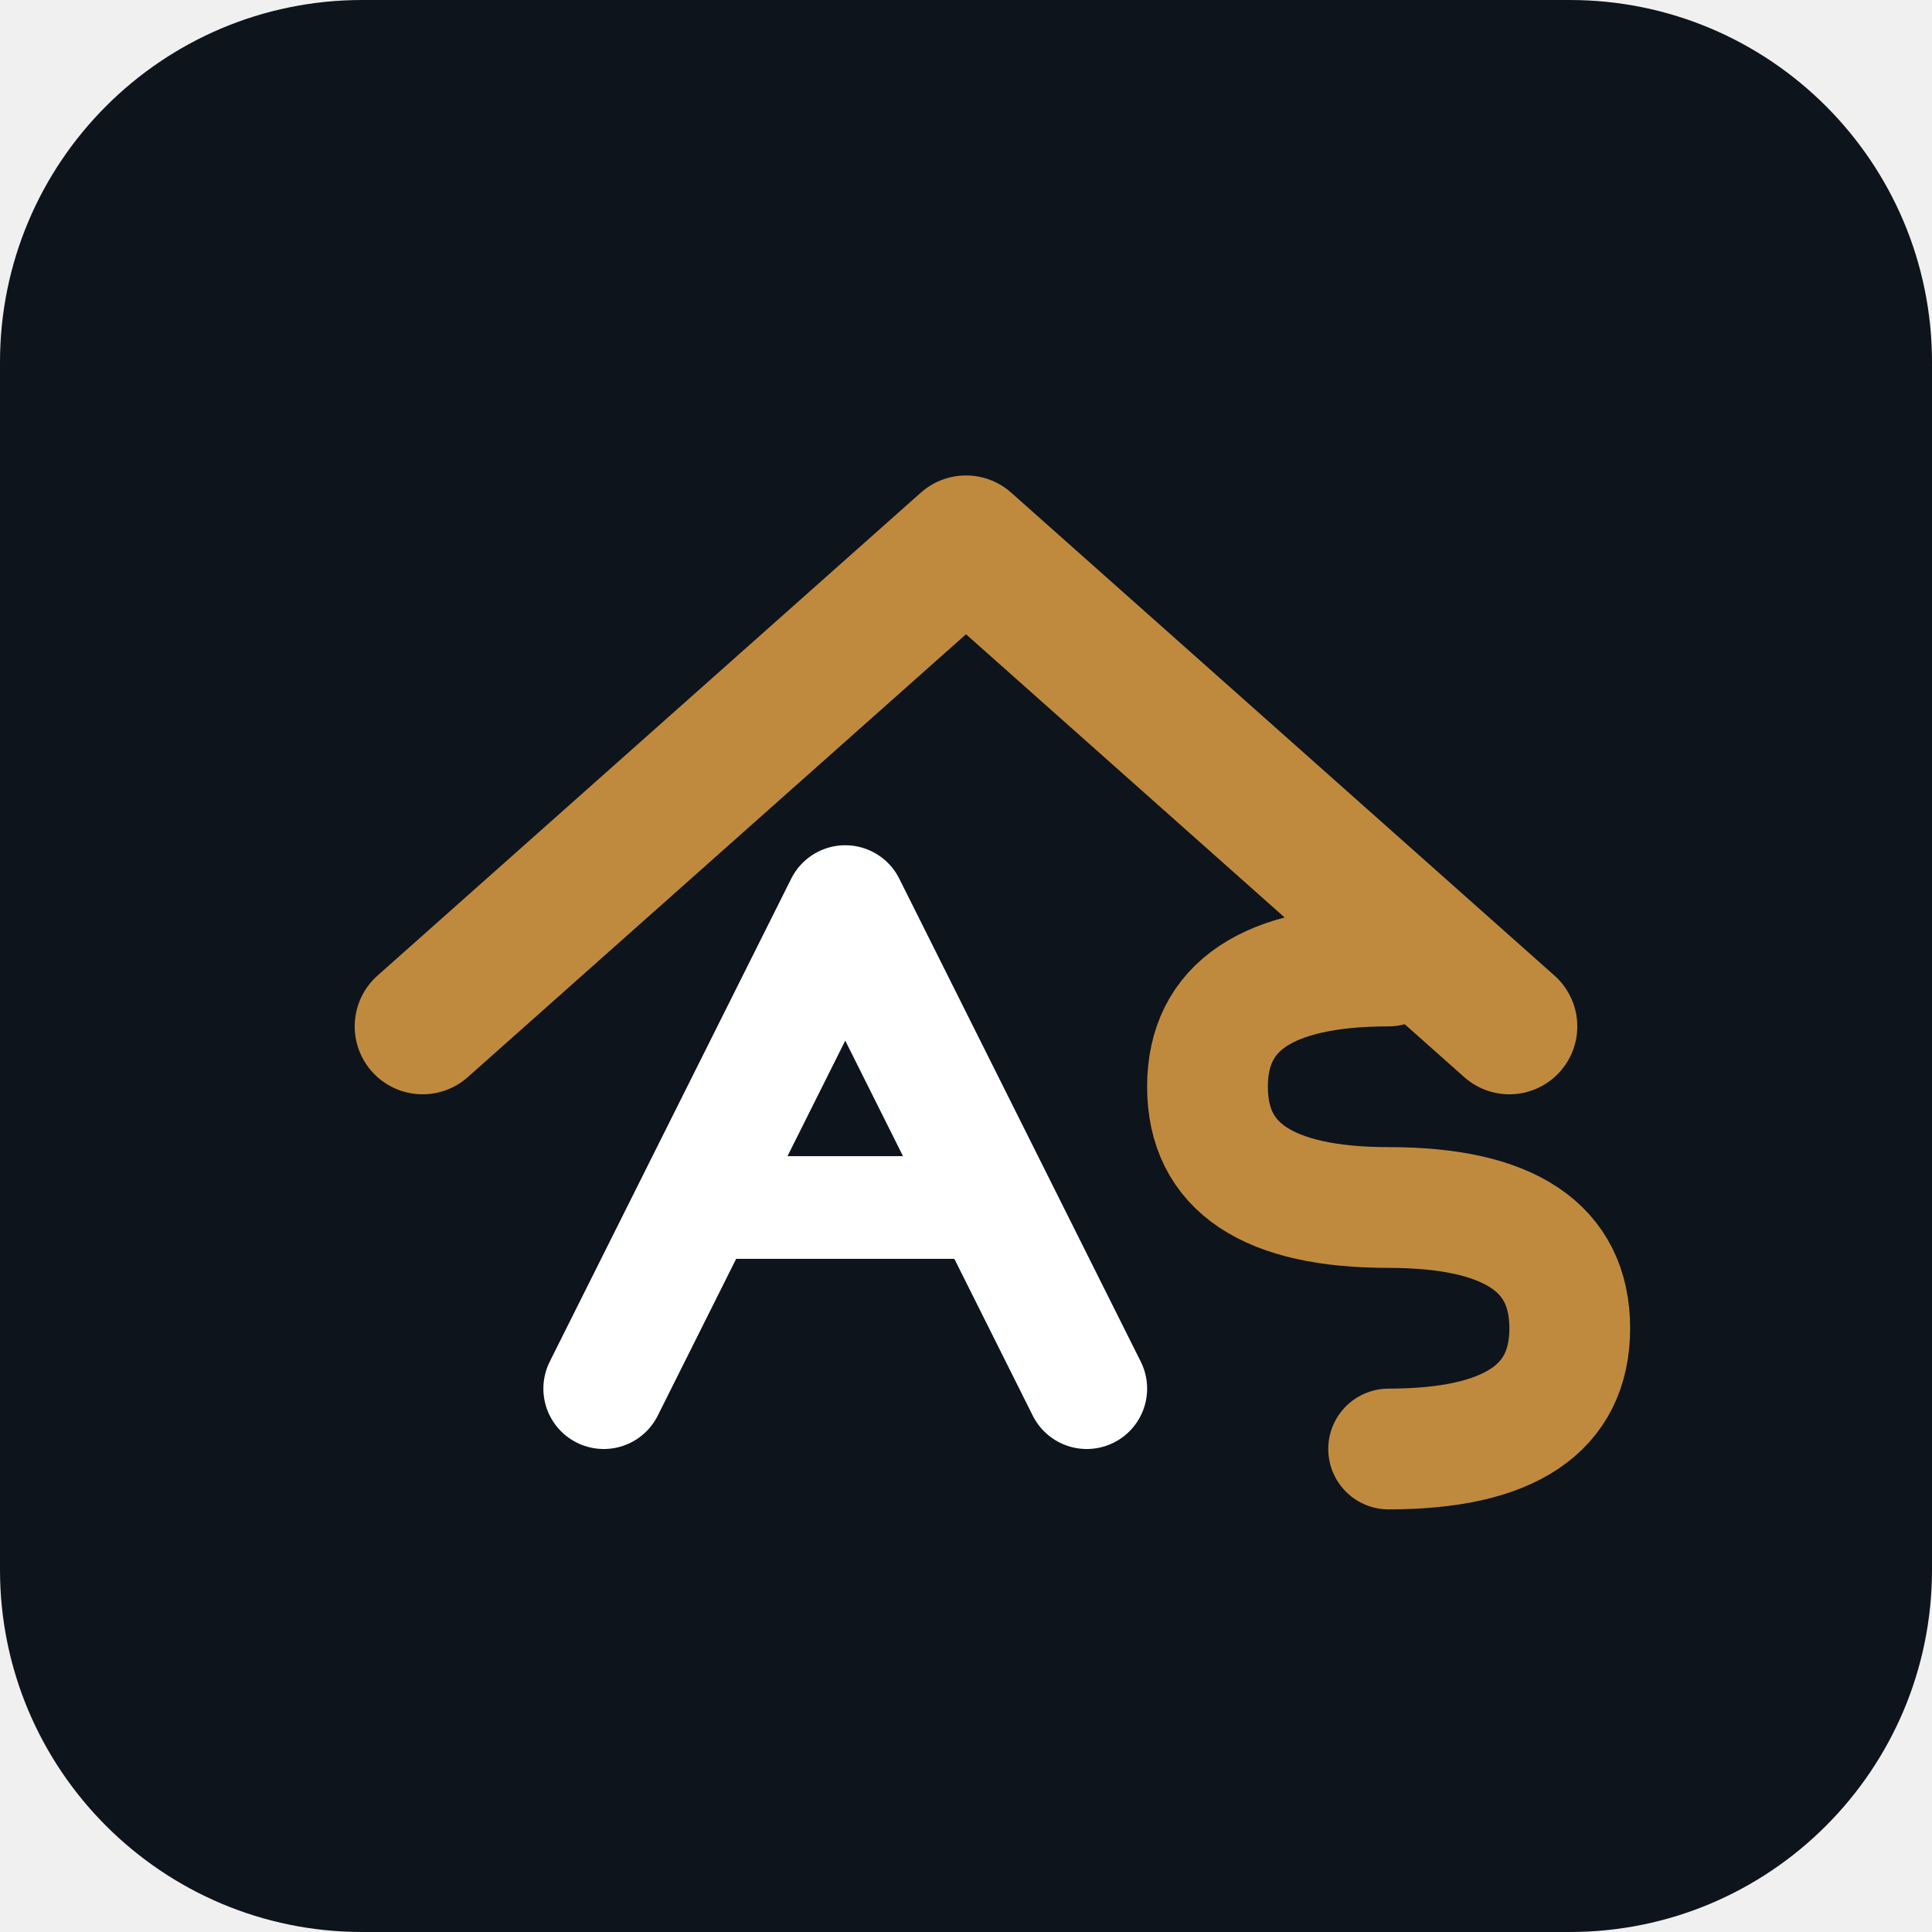
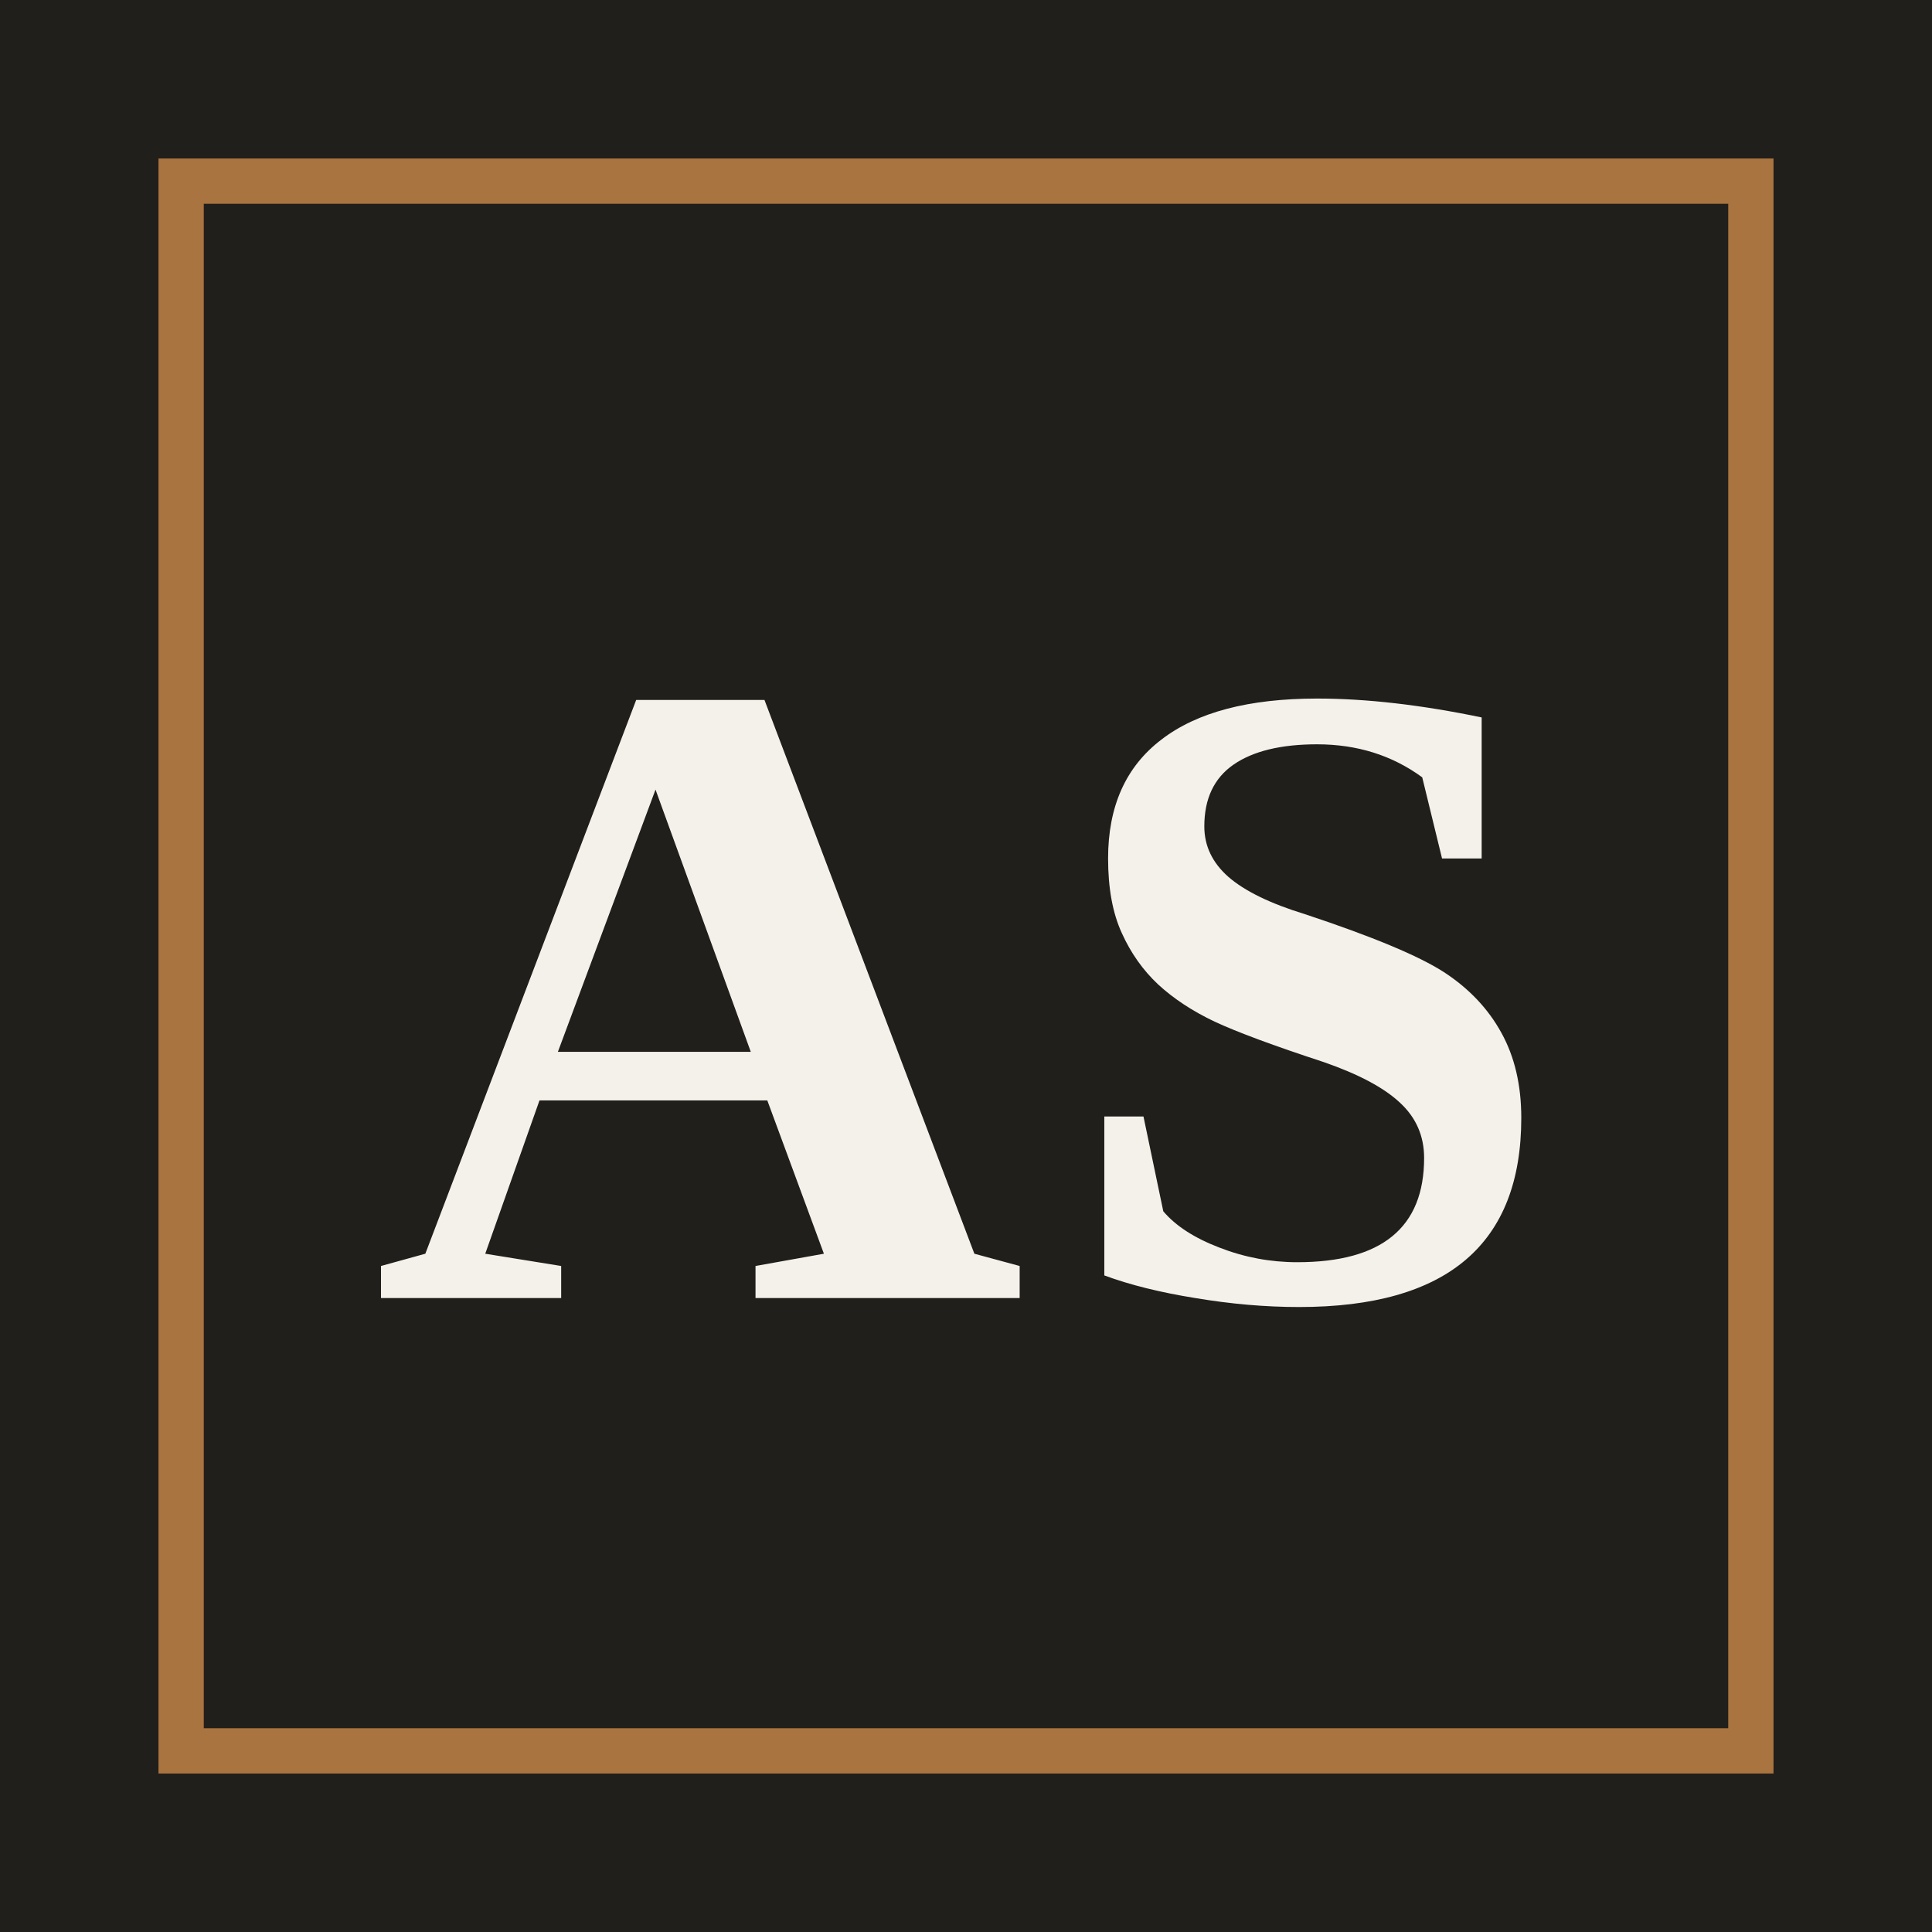
<svg xmlns="http://www.w3.org/2000/svg" viewBox="0 0 64 64" width="64" height="64" role="img" aria-label="Byggfirma Audun Sætre">
-   <rect width="64" height="64" rx="12" fill="#0e141c" />
-   <path d="M14 34 L32 18 L50 34" fill="none" stroke="#c08a3e" stroke-width="4.5" stroke-linecap="round" stroke-linejoin="round" />
-   <path d="M20 46 L28 30 L36 46" fill="none" stroke="#ffffff" stroke-width="4" stroke-linecap="round" stroke-linejoin="round" />
-   <path d="M23 40 H33" fill="none" stroke="#ffffff" stroke-width="3.4" stroke-linecap="round" />
-   <path d="M46 32 q-6 0 -6 4 q0 4 6 4 q6 0 6 4 q0 4 -6 4" fill="none" stroke="#c08a3e" stroke-width="4" stroke-linecap="round" />
+   <rect width="64" height="64" fill="#211f1b" />
+   <rect x="6" y="6" width="52" height="52" fill="none" stroke="#a9743f" stroke-width="1.5" />
+   <text x="32" y="43" text-anchor="middle" font-family="Georgia, 'Times New Roman', serif" font-size="30" font-weight="600" letter-spacing="1" fill="#f4f1ea">AS</text>
</svg>
